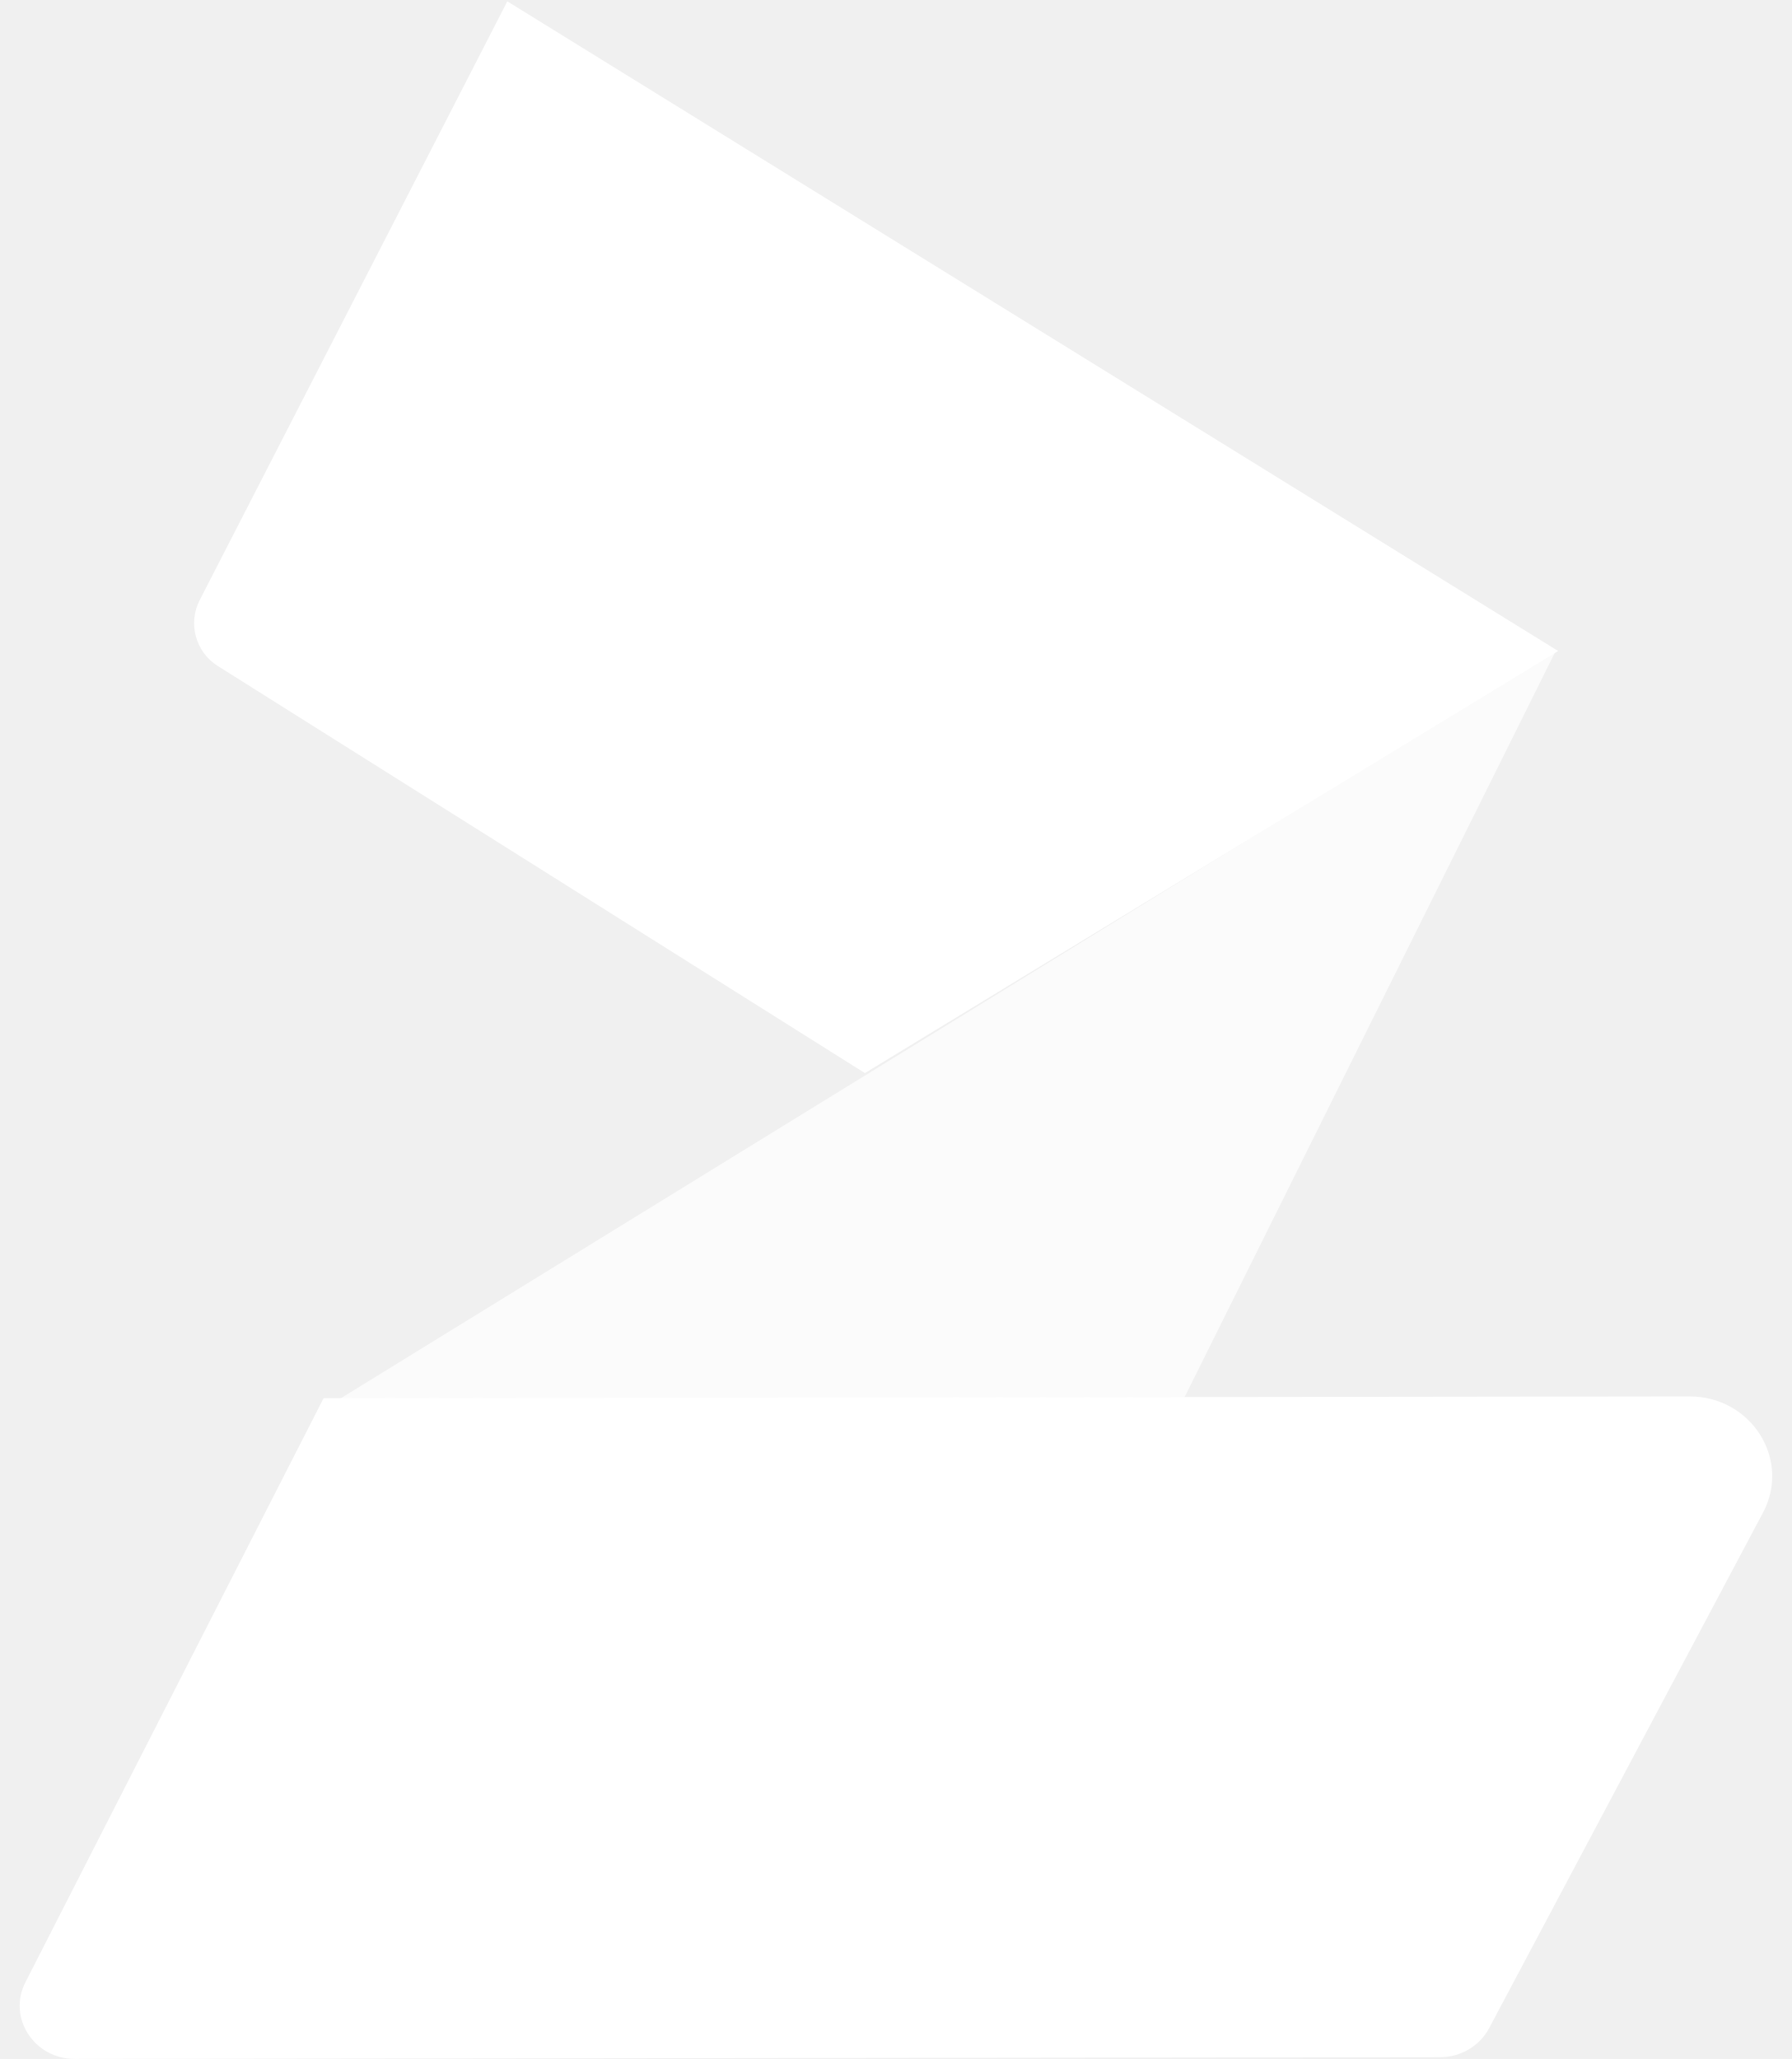
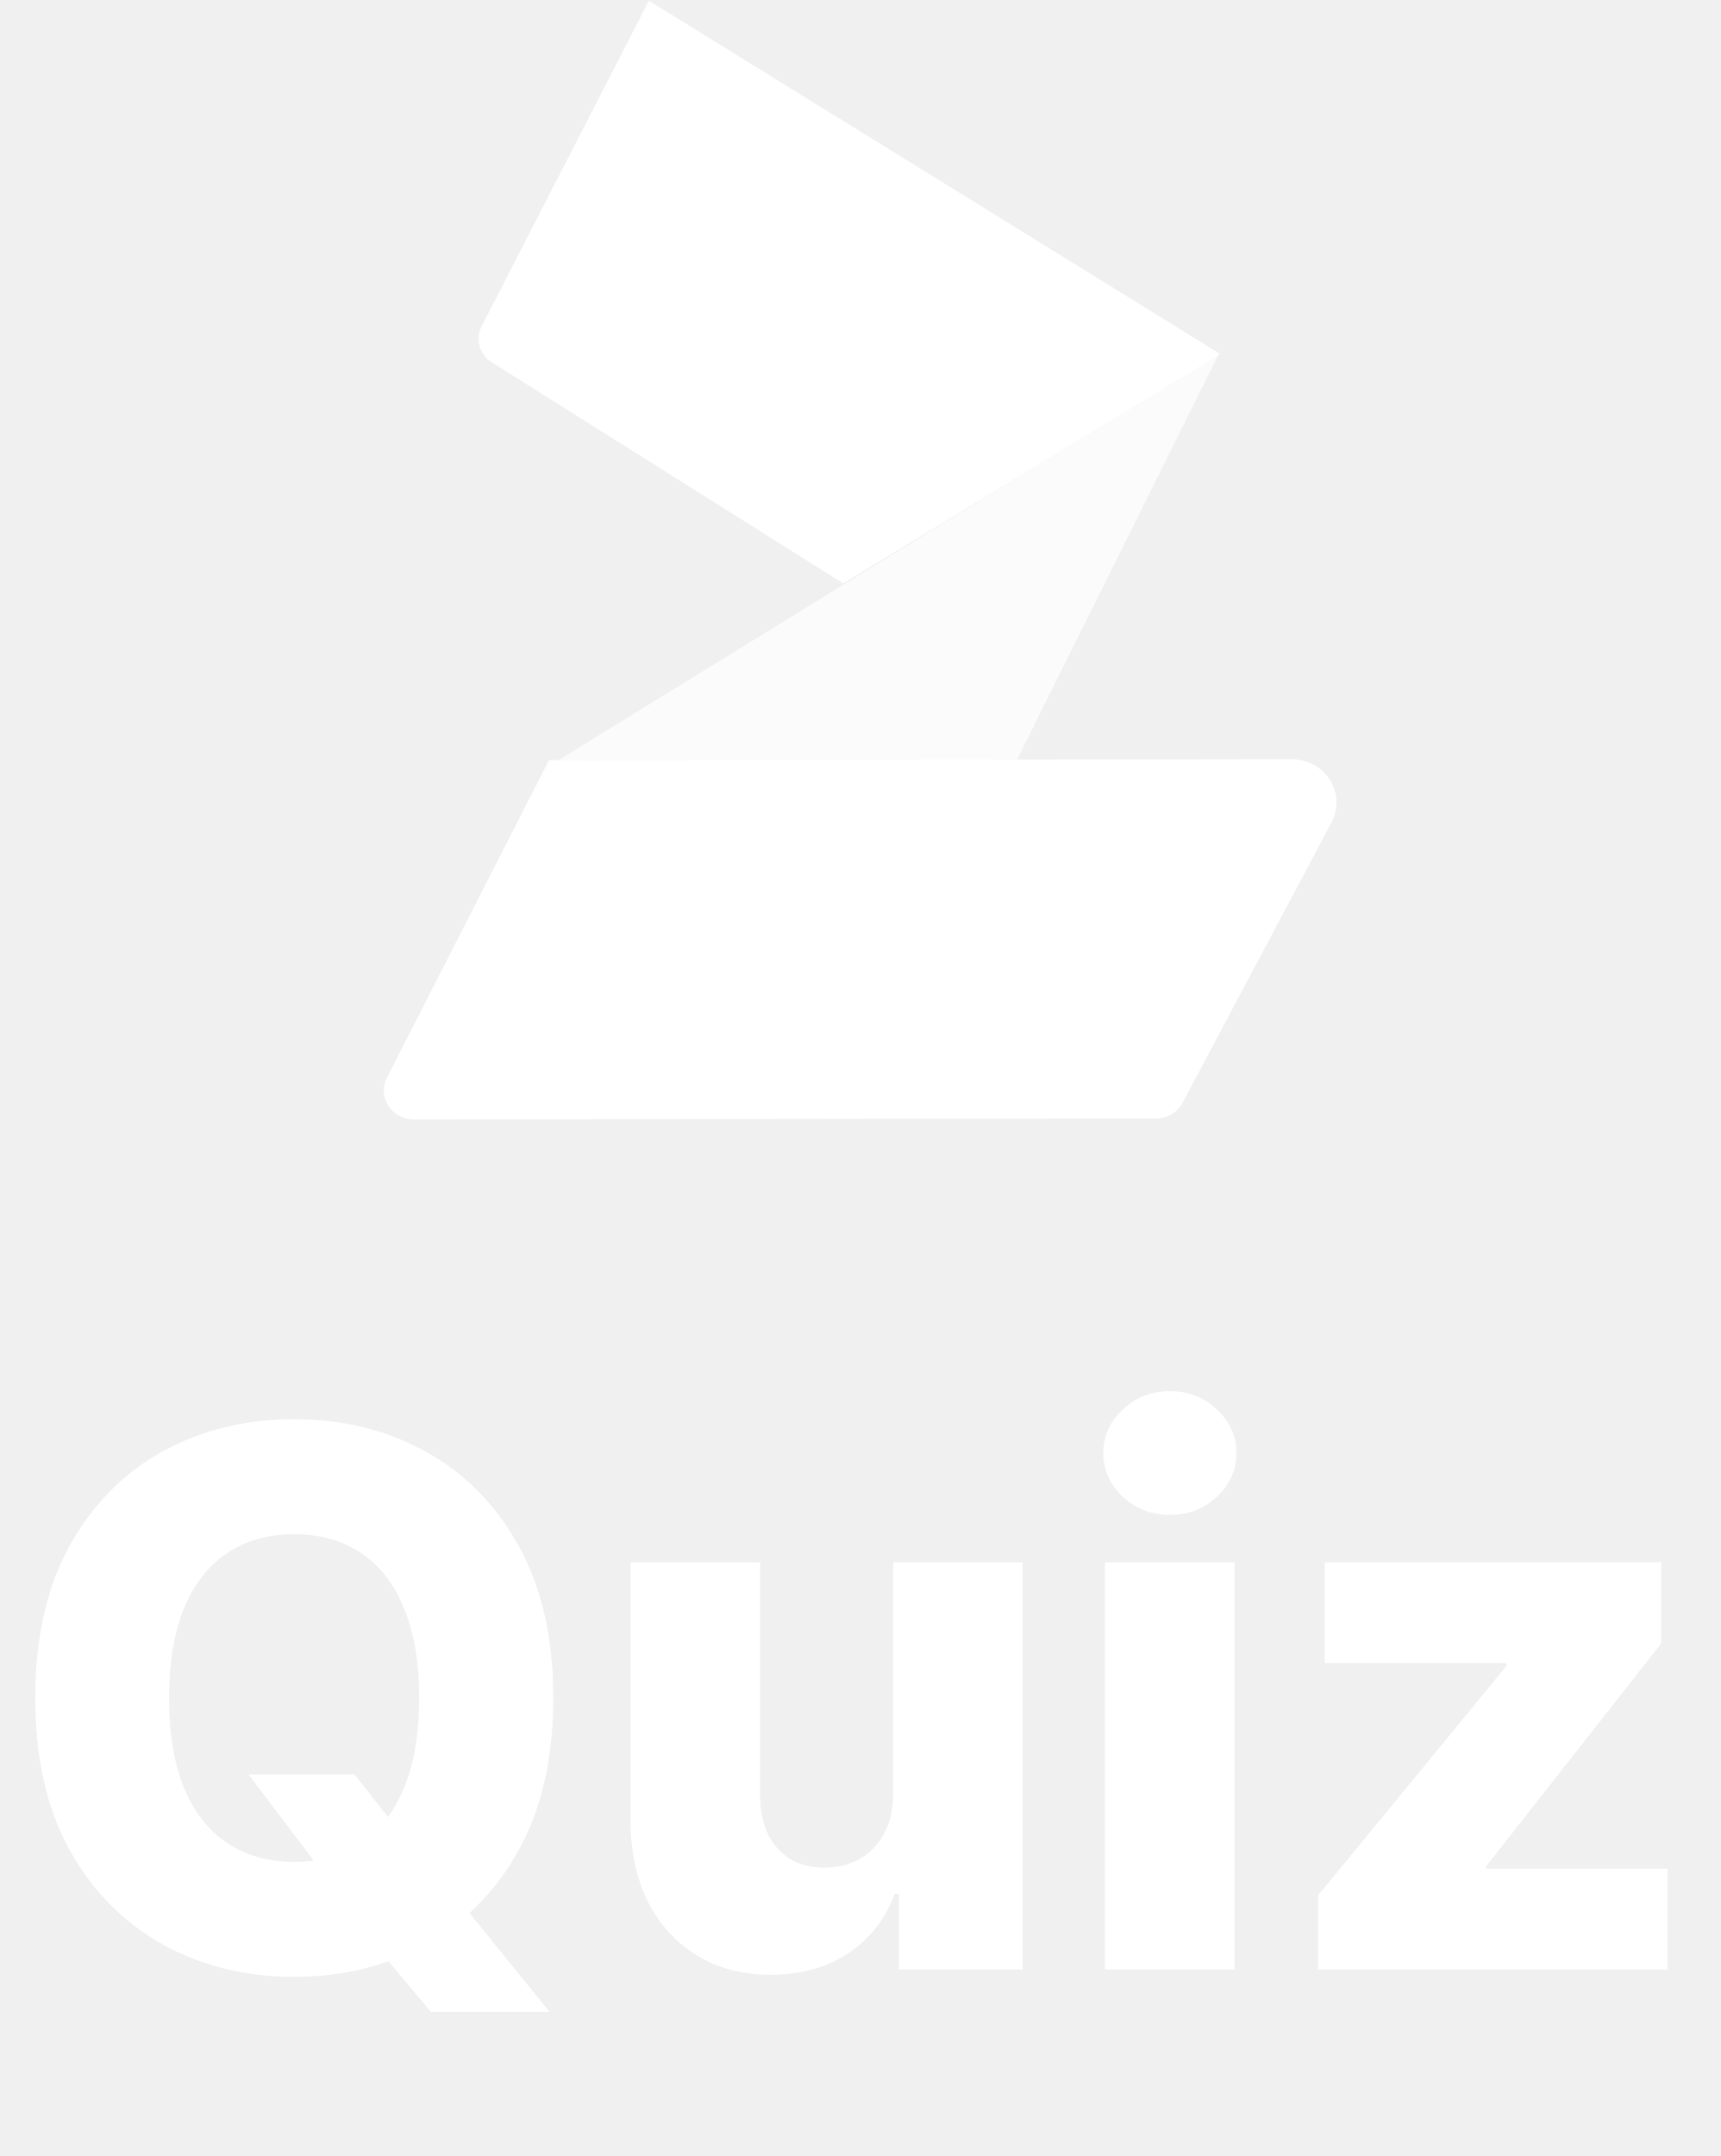
- <svg xmlns="http://www.w3.org/2000/svg" width="47" height="54" viewBox="0 0 47 54" fill="none">
-   <path fill-rule="evenodd" clip-rule="evenodd" d="M1.963 53.998C0.893 53.999 0.193 52.915 0.667 51.987L8.488 36.668L44.312 36.623C45.933 36.621 46.981 38.276 46.242 39.669L39.056 53.195C38.809 53.659 38.313 53.952 37.772 53.953L1.963 53.998Z" fill="white" />
-   <path fill-rule="evenodd" clip-rule="evenodd" d="M8.932 36.675L40.816 17.048L31.067 36.647L8.932 36.675Z" fill="white" fill-opacity="0.75" />
-   <path fill-rule="evenodd" clip-rule="evenodd" d="M5.711 17.466C5.129 17.1 4.924 16.349 5.238 15.738L13.306 0.035L40.869 17.074L22.685 28.143L5.711 17.466Z" fill="white" />
+ <svg xmlns="http://www.w3.org/2000/svg" width="83" height="104" viewBox="0 0 83 104" fill="none">
+   <path fill-rule="evenodd" clip-rule="evenodd" d="M19.963 53.998C18.893 53.999 18.193 52.915 18.667 51.987L26.488 36.668L62.312 36.623C63.933 36.621 64.981 38.276 64.242 39.669L57.056 53.195C56.809 53.659 56.313 53.952 55.772 53.953L19.963 53.998Z" fill="white" />
+   <path fill-rule="evenodd" clip-rule="evenodd" d="M26.932 36.675L58.816 17.048L49.067 36.647L26.932 36.675Z" fill="white" fill-opacity="0.75" />
+   <path fill-rule="evenodd" clip-rule="evenodd" d="M23.711 17.466C23.129 17.1 22.924 16.349 23.238 15.738L31.306 0.035L58.869 17.074L40.685 28.143L23.711 17.466Z" fill="white" />
+   <path d="M11.992 85.591H17.105L19.278 88.365L22.129 91.638L26.514 97.046H20.787L17.719 93.376L15.903 90.769L11.992 85.591ZM26.693 81.909C26.693 84.79 26.139 87.231 25.031 89.234C23.923 91.237 22.423 92.758 20.531 93.798C18.648 94.838 16.534 95.358 14.19 95.358C11.838 95.358 9.72 94.834 7.837 93.785C5.953 92.737 4.457 91.216 3.349 89.222C2.25 87.219 1.7 84.781 1.7 81.909C1.7 79.028 2.25 76.587 3.349 74.584C4.457 72.581 5.953 71.06 7.837 70.02C9.72 68.98 11.838 68.46 14.19 68.46C16.534 68.46 18.648 68.98 20.531 70.02C22.423 71.06 23.923 72.581 25.031 74.584C26.139 76.587 26.693 79.028 26.693 81.909ZM20.224 81.909C20.224 80.204 19.982 78.764 19.496 77.588C19.018 76.412 18.328 75.521 17.425 74.916C16.53 74.311 15.452 74.008 14.19 74.008C12.938 74.008 11.859 74.311 10.956 74.916C10.053 75.521 9.358 76.412 8.872 77.588C8.395 78.764 8.156 80.204 8.156 81.909C8.156 83.614 8.395 85.054 8.872 86.23C9.358 87.406 10.053 88.297 10.956 88.902C11.859 89.507 12.938 89.81 14.19 89.81C15.452 89.81 16.53 89.507 17.425 88.902C18.328 88.297 19.018 87.406 19.496 86.23C19.982 85.054 20.224 83.614 20.224 81.909ZM43.092 86.524V75.364H49.331V95H43.373V91.344H43.169C42.734 92.546 41.992 93.5 40.944 94.207C39.904 94.906 38.647 95.256 37.173 95.256C35.835 95.256 34.659 94.949 33.645 94.335C32.63 93.722 31.842 92.865 31.279 91.766C30.717 90.658 30.431 89.362 30.423 87.879V75.364H36.674V86.652C36.683 87.717 36.964 88.557 37.518 89.171C38.072 89.784 38.826 90.091 39.781 90.091C40.403 90.091 40.961 89.954 41.456 89.682C41.959 89.401 42.355 88.996 42.645 88.467C42.943 87.93 43.092 87.283 43.092 86.524ZM53.31 95V75.364H59.561V95H53.31ZM56.442 73.075C55.564 73.075 54.81 72.785 54.179 72.206C53.548 71.618 53.233 70.91 53.233 70.084C53.233 69.266 53.548 68.567 54.179 67.987C54.81 67.399 55.564 67.105 56.442 67.105C57.328 67.105 58.082 67.399 58.705 67.987C59.335 68.567 59.651 69.266 59.651 70.084C59.651 70.91 59.335 71.618 58.705 72.206C58.082 72.785 57.328 73.075 56.442 73.075ZM63.591 95V91.433L72.694 80.349V80.222H63.911V75.364H80.147V79.276L71.709 90.014V90.142H80.454V95H63.591Z" fill="white" />
</svg>
